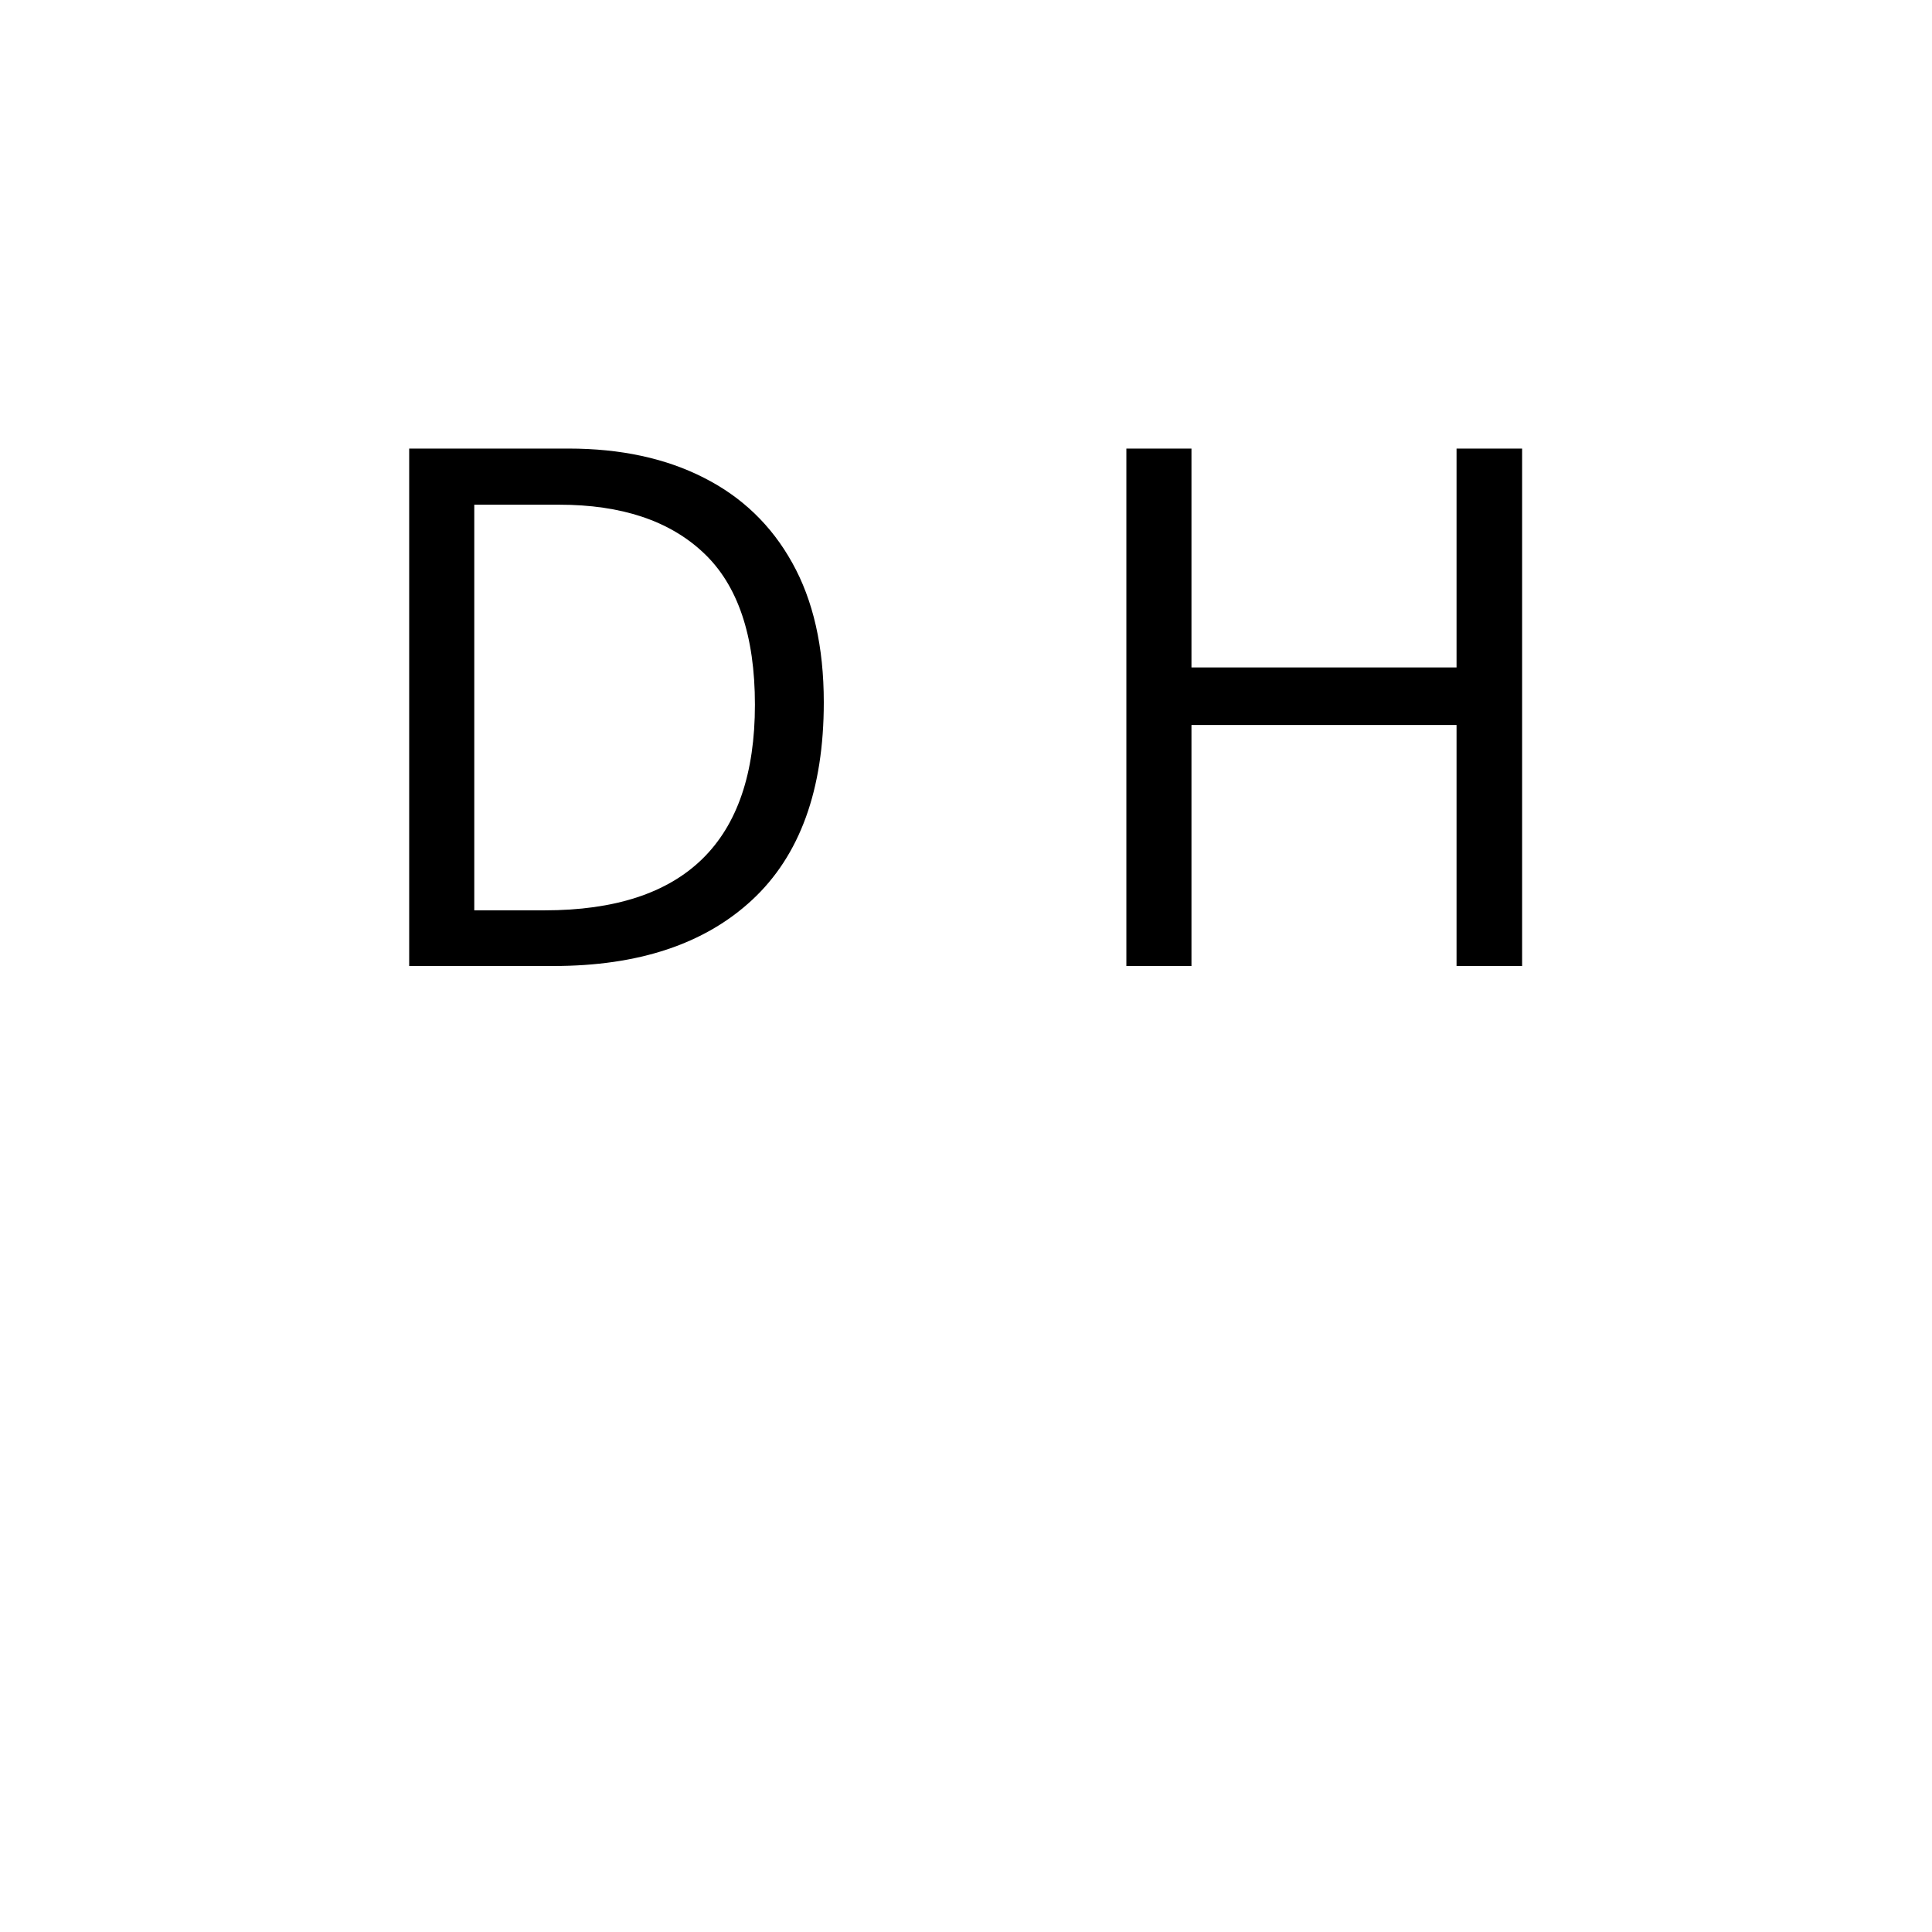
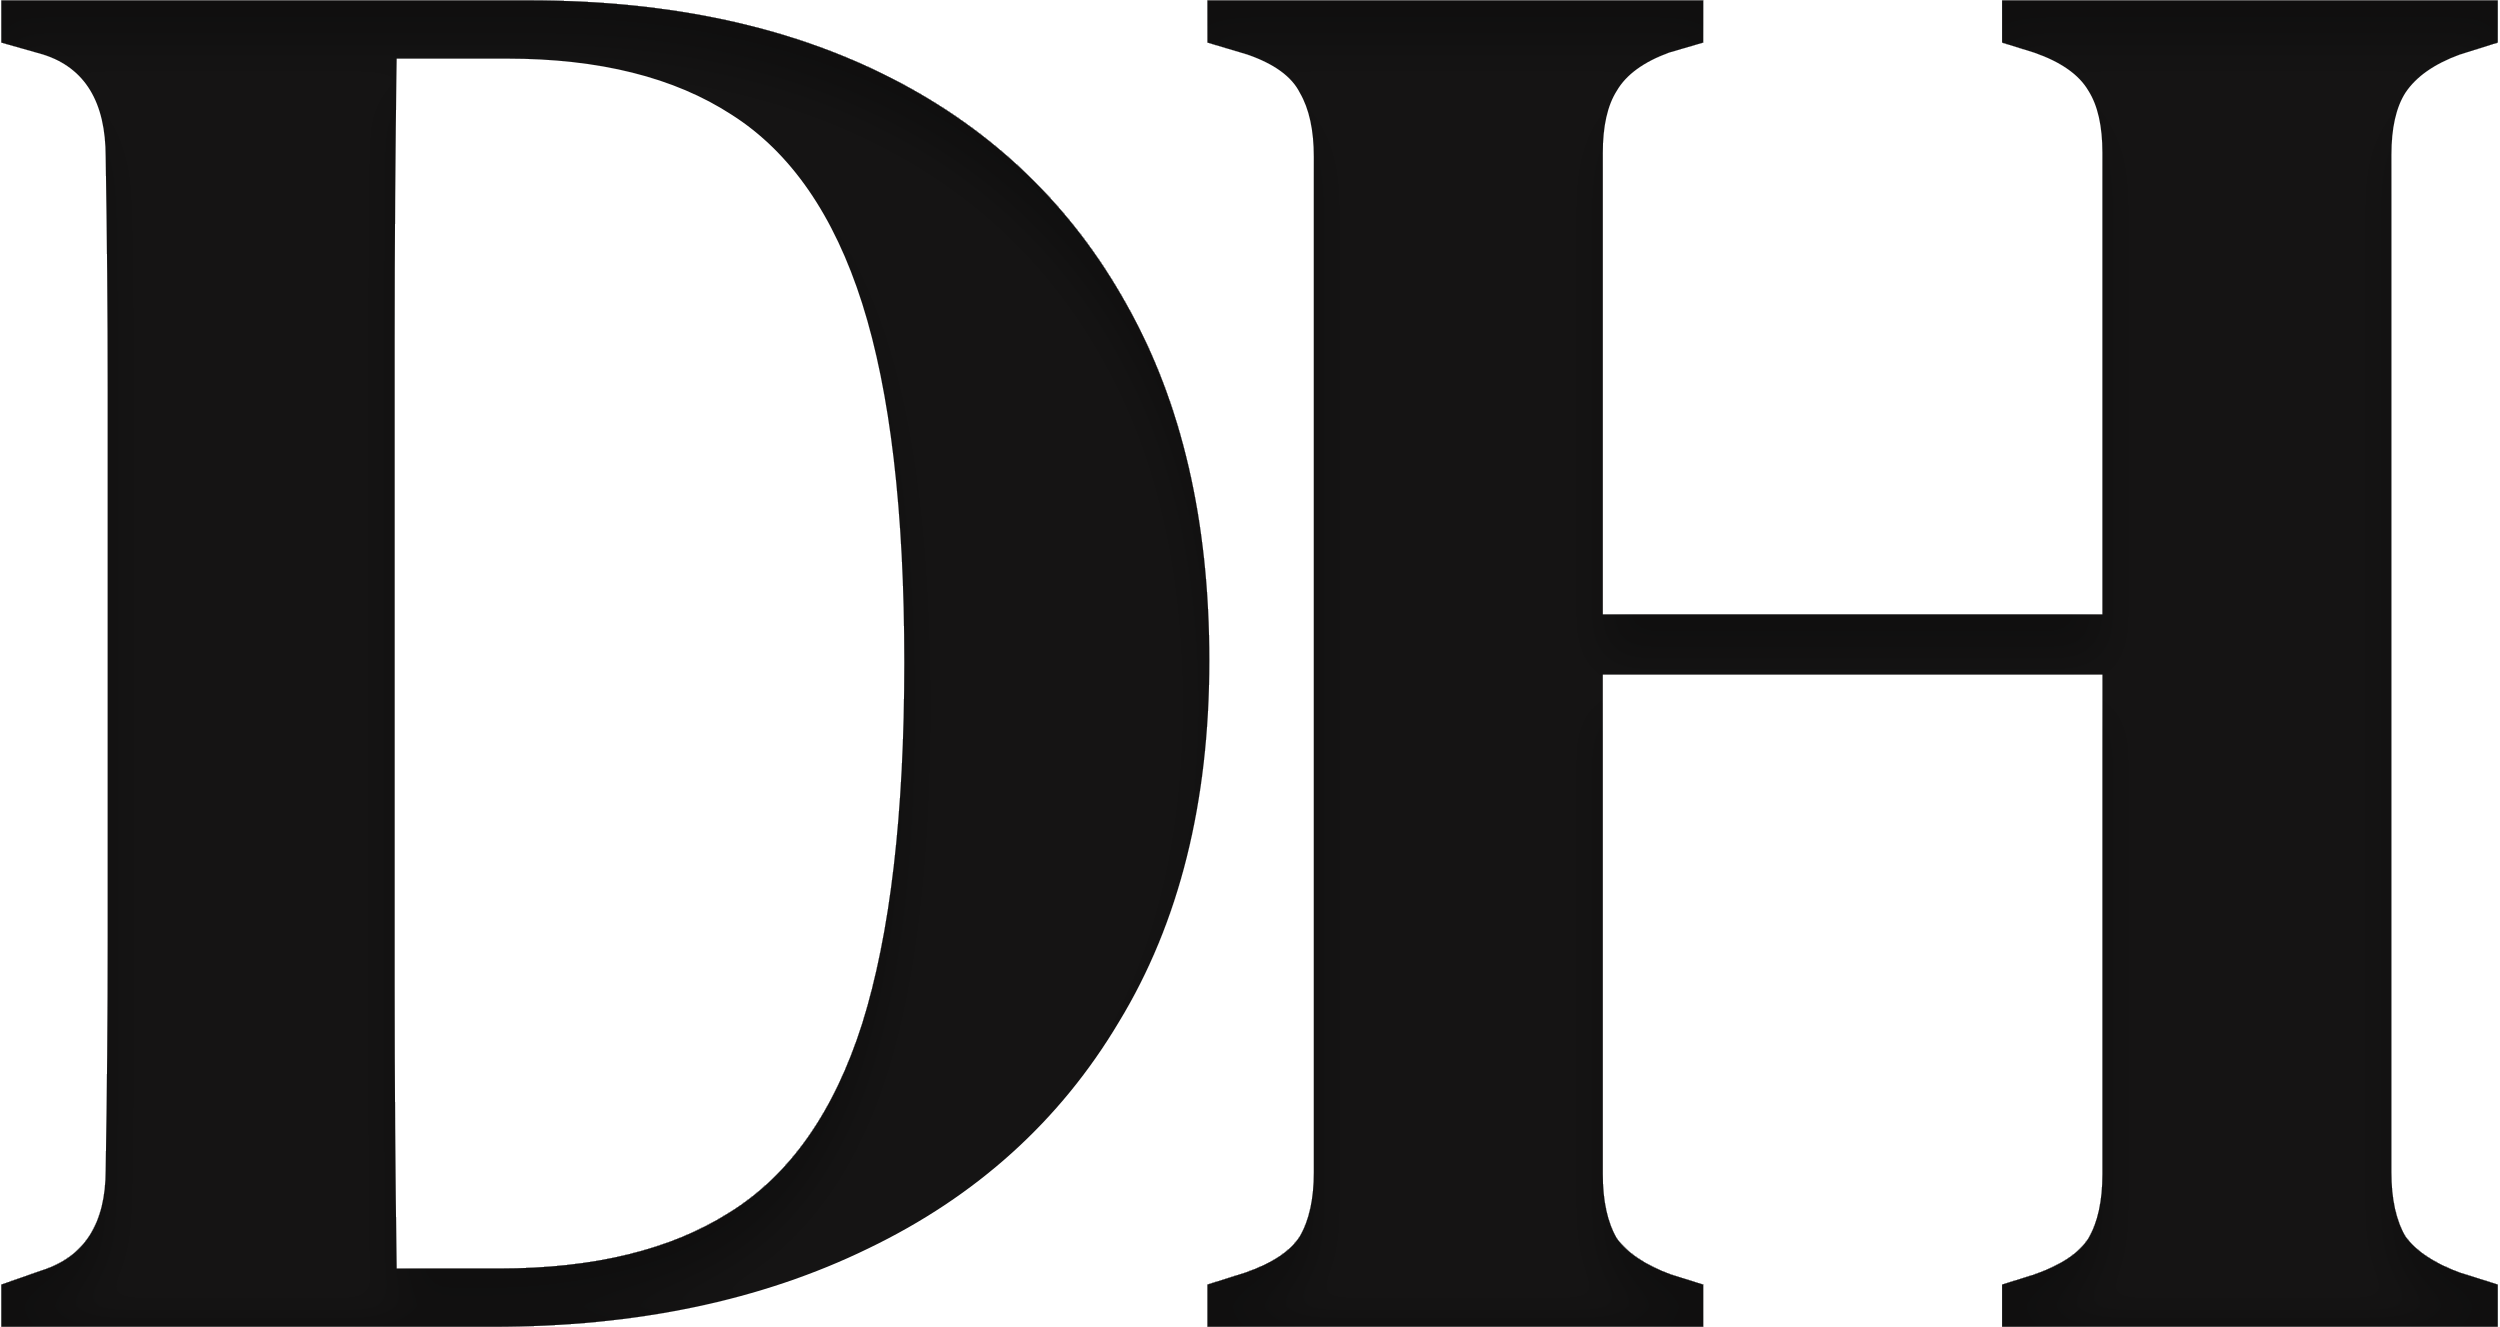
- <svg xmlns="http://www.w3.org/2000/svg" width="64" height="64" viewBox="0 0 64 64">
-   <rect width="64" height="64" fill="none" />
-   <text x="50%" y="50%" font-family="Segoe UI, Tahoma, Geneva, Verdana, sans-serif" font-size="24" fill="#000000" text-anchor="middle" alignment-baseline="middle">D H</text>
+ <svg xmlns="http://www.w3.org/2000/svg" width="228" height="121" viewBox="0 0 228 121" fill="none">
+   <g filter="url(#filter0_i_1_2)">
+     <path d="M0.124 121V117.157L3.784 115.876C7.688 114.656 9.64 111.606 9.64 106.726C9.762 99.772 9.823 92.696 9.823 85.498C9.823 78.178 9.823 70.736 9.823 63.172V56.767C9.823 49.691 9.823 42.615 9.823 35.539C9.823 28.463 9.762 21.387 9.64 14.311C9.64 9.309 7.749 6.198 3.967 4.978L0.124 3.88V0.037H48.253C61.063 0.037 72.104 2.416 81.376 7.174C90.648 11.932 97.785 18.825 102.787 27.853C107.789 36.759 110.29 47.556 110.29 60.244C110.29 73.176 107.545 84.156 102.055 93.184C96.687 102.212 89.062 109.105 79.18 113.863C69.42 118.621 58.013 121 44.959 121H0.124ZM36.175 115.693H45.508C54.17 115.693 61.185 113.985 66.553 110.569C72.043 107.153 76.069 101.419 78.631 93.367C81.193 85.193 82.474 74.213 82.474 60.427C82.474 46.641 81.193 35.722 78.631 27.67C76.069 19.618 72.104 13.884 66.736 10.468C61.49 7.052 54.658 5.344 46.24 5.344H36.175C36.053 13.762 35.992 22.302 35.992 30.964C35.992 39.504 35.992 48.105 35.992 56.767V62.989C35.992 72.139 35.992 81.106 35.992 89.89C35.992 98.552 36.053 107.153 36.175 115.693ZM110.124 121V117.157L113.601 116.059C116.041 115.205 117.688 114.107 118.542 112.765C119.396 111.301 119.823 109.349 119.823 106.909V14.311C119.823 11.871 119.396 9.919 118.542 8.455C117.81 6.991 116.224 5.832 113.784 4.978L110.124 3.88V0.037H155.325V3.88L152.214 4.795C149.896 5.649 148.31 6.808 147.456 8.272C146.602 9.614 146.175 11.505 146.175 13.945V56.035H191.742V13.945C191.742 11.505 191.315 9.614 190.461 8.272C189.607 6.808 187.96 5.649 185.52 4.795L182.592 3.88V0.037H227.793V3.88L224.316 4.978C221.998 5.832 220.351 6.991 219.375 8.455C218.521 9.797 218.094 11.688 218.094 14.128V106.909C218.094 109.349 218.521 111.301 219.375 112.765C220.351 114.107 221.998 115.205 224.316 116.059L227.793 117.157V121H182.592V117.157L185.52 116.242C187.96 115.388 189.607 114.29 190.461 112.948C191.315 111.484 191.742 109.532 191.742 107.092V61.525H146.175V107.092C146.175 109.532 146.602 111.484 147.456 112.948C148.432 114.29 150.079 115.388 152.397 116.242L155.325 117.157V121H110.124Z" fill="#151414" />
+   </g>
+   <defs>
+     <filter id="filter0_i_1_2" x="0.124" y="0.037" width="227.669" height="124.963" filterUnits="userSpaceOnUse" color-interpolation-filters="sRGB">
+       <feFlood flood-opacity="0" result="BackgroundImageFix" />
+       <feBlend mode="normal" in="SourceGraphic" in2="BackgroundImageFix" result="shape" />
+       <feColorMatrix in="SourceAlpha" type="matrix" values="0 0 0 0 0 0 0 0 0 0 0 0 0 0 0 0 0 0 127 0" result="hardAlpha" />
+       <feOffset dy="4" />
+       <feGaussianBlur stdDeviation="2" />
+       <feComposite in2="hardAlpha" operator="arithmetic" k2="-1" k3="1" />
+       <feColorMatrix type="matrix" values="0 0 0 0 0 0 0 0 0 0 0 0 0 0 0 0 0 0 0.25 0" />
+       <feBlend mode="normal" in2="shape" result="effect1_innerShadow_1_2" />
+     </filter>
+   </defs>
</svg>
